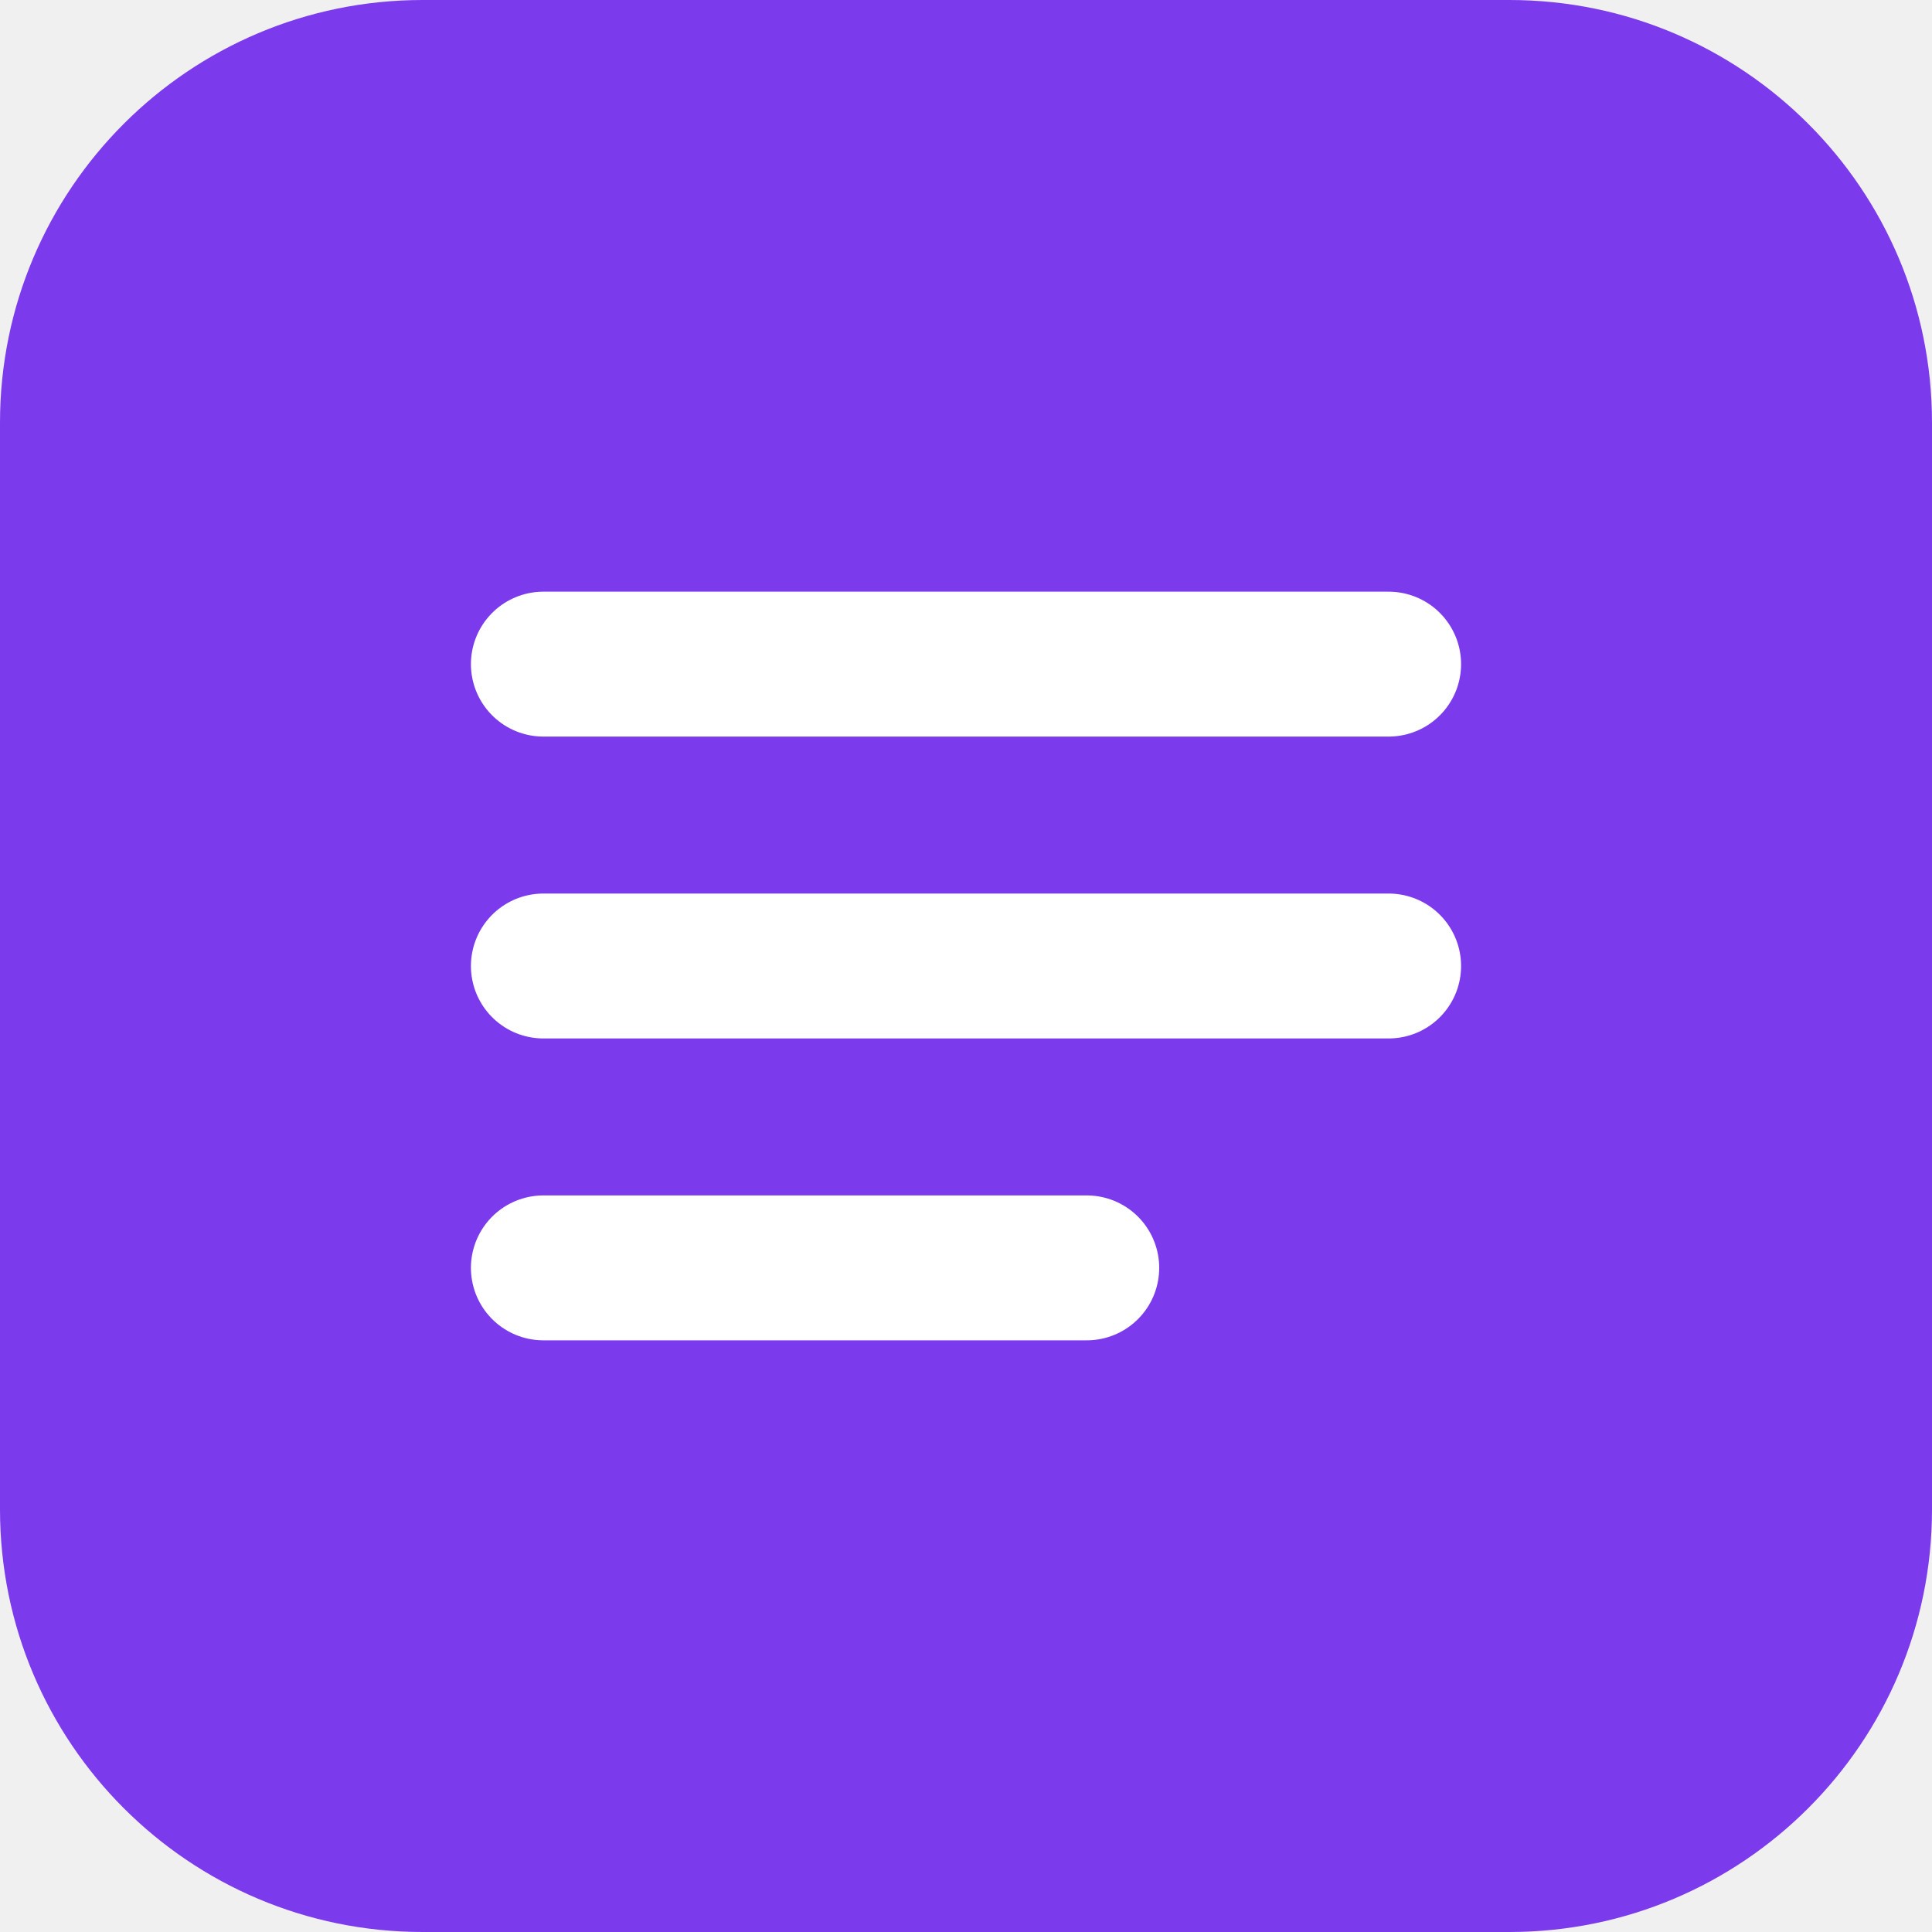
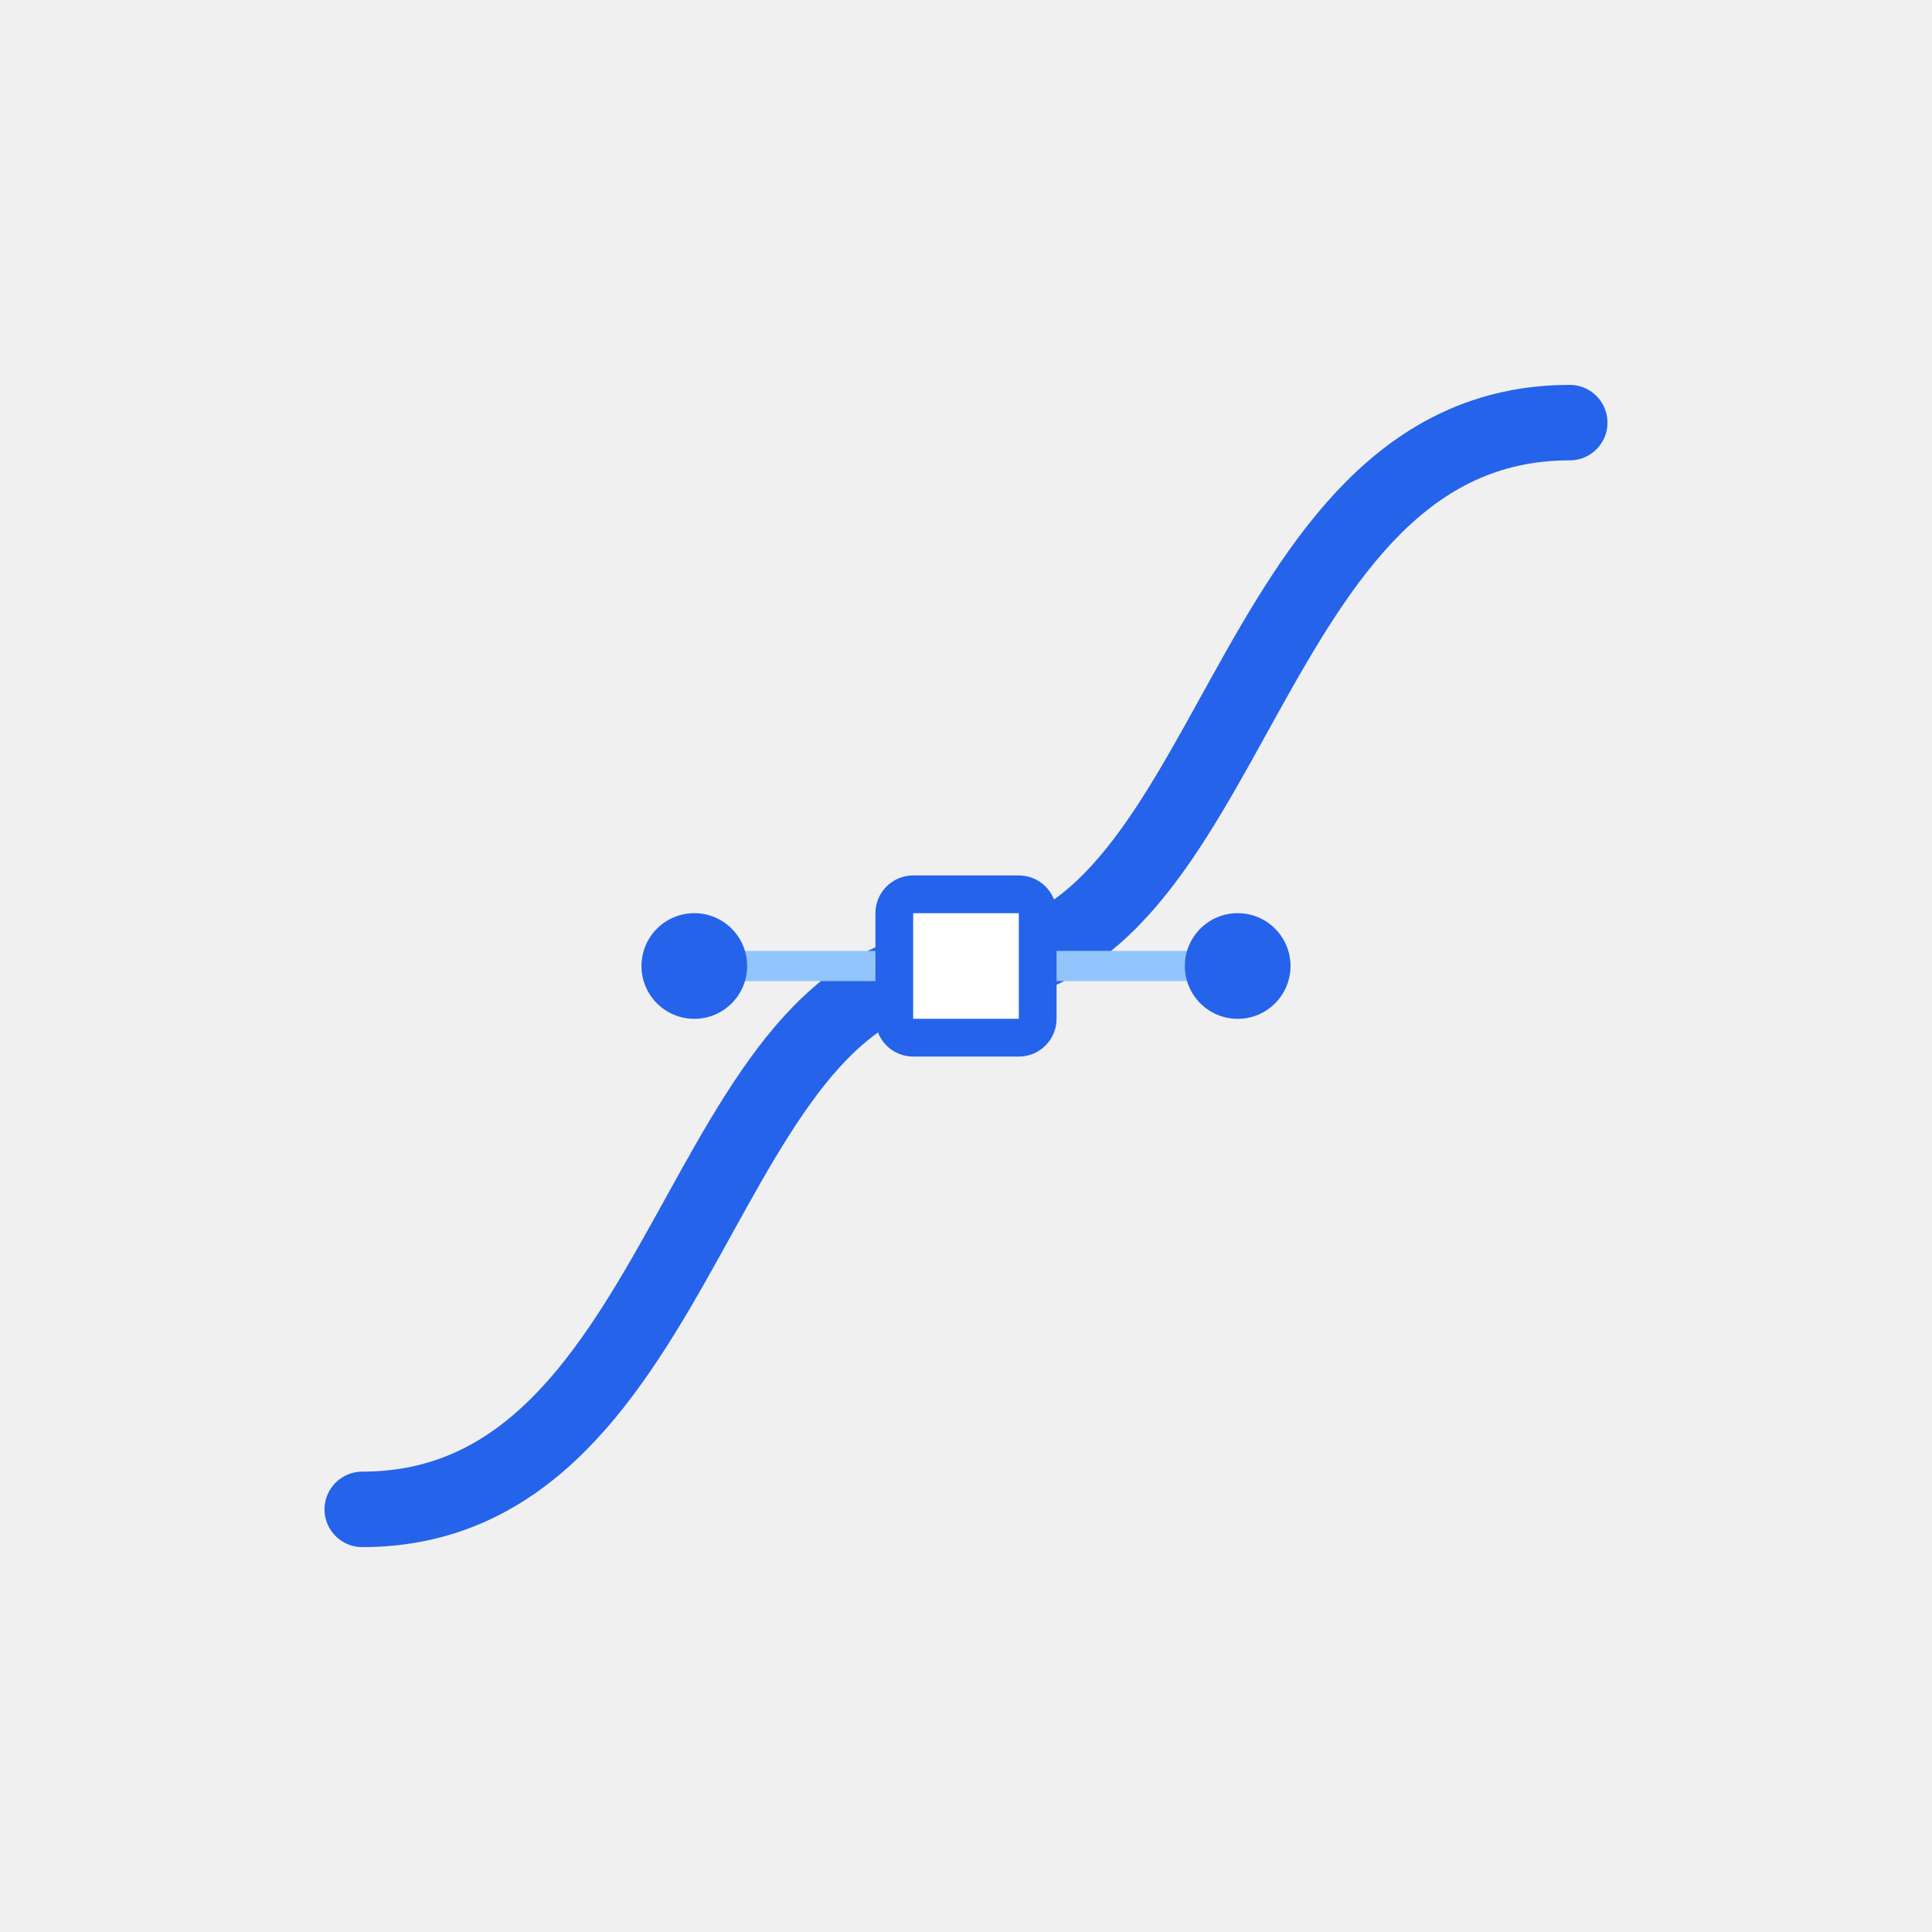
- <svg xmlns="http://www.w3.org/2000/svg" viewBox="0 0 32 32" role="img" aria-label="svg-engine">
-   <rect width="32" height="32" rx="7" fill="#7c3aed" />
-   <path d="M9 11h14M9 16h14M9 21h9" stroke="#fff" stroke-width="2.4" stroke-linecap="round" />
+ <svg xmlns="http://www.w3.org/2000/svg" width="512" height="512" viewBox="0 0 512 512" role="img" aria-label="svg-engine">
+   <path d="M96,400 C184,400 184,256 256,256 S328,112 416,112" fill="none" stroke="#2563eb" stroke-width="20" stroke-linecap="round" />
+   <line x1="184" y1="256" x2="328" y2="256" stroke="#93c5fd" stroke-width="8" stroke-linecap="round" />
+   <circle cx="184" cy="256" r="14" fill="#2563eb" />
+   <circle cx="328" cy="256" r="14" fill="#2563eb" />
+   <rect x="237" y="237" width="38" height="38" rx="5" fill="#ffffff" stroke="#2563eb" stroke-width="10" />
</svg>
